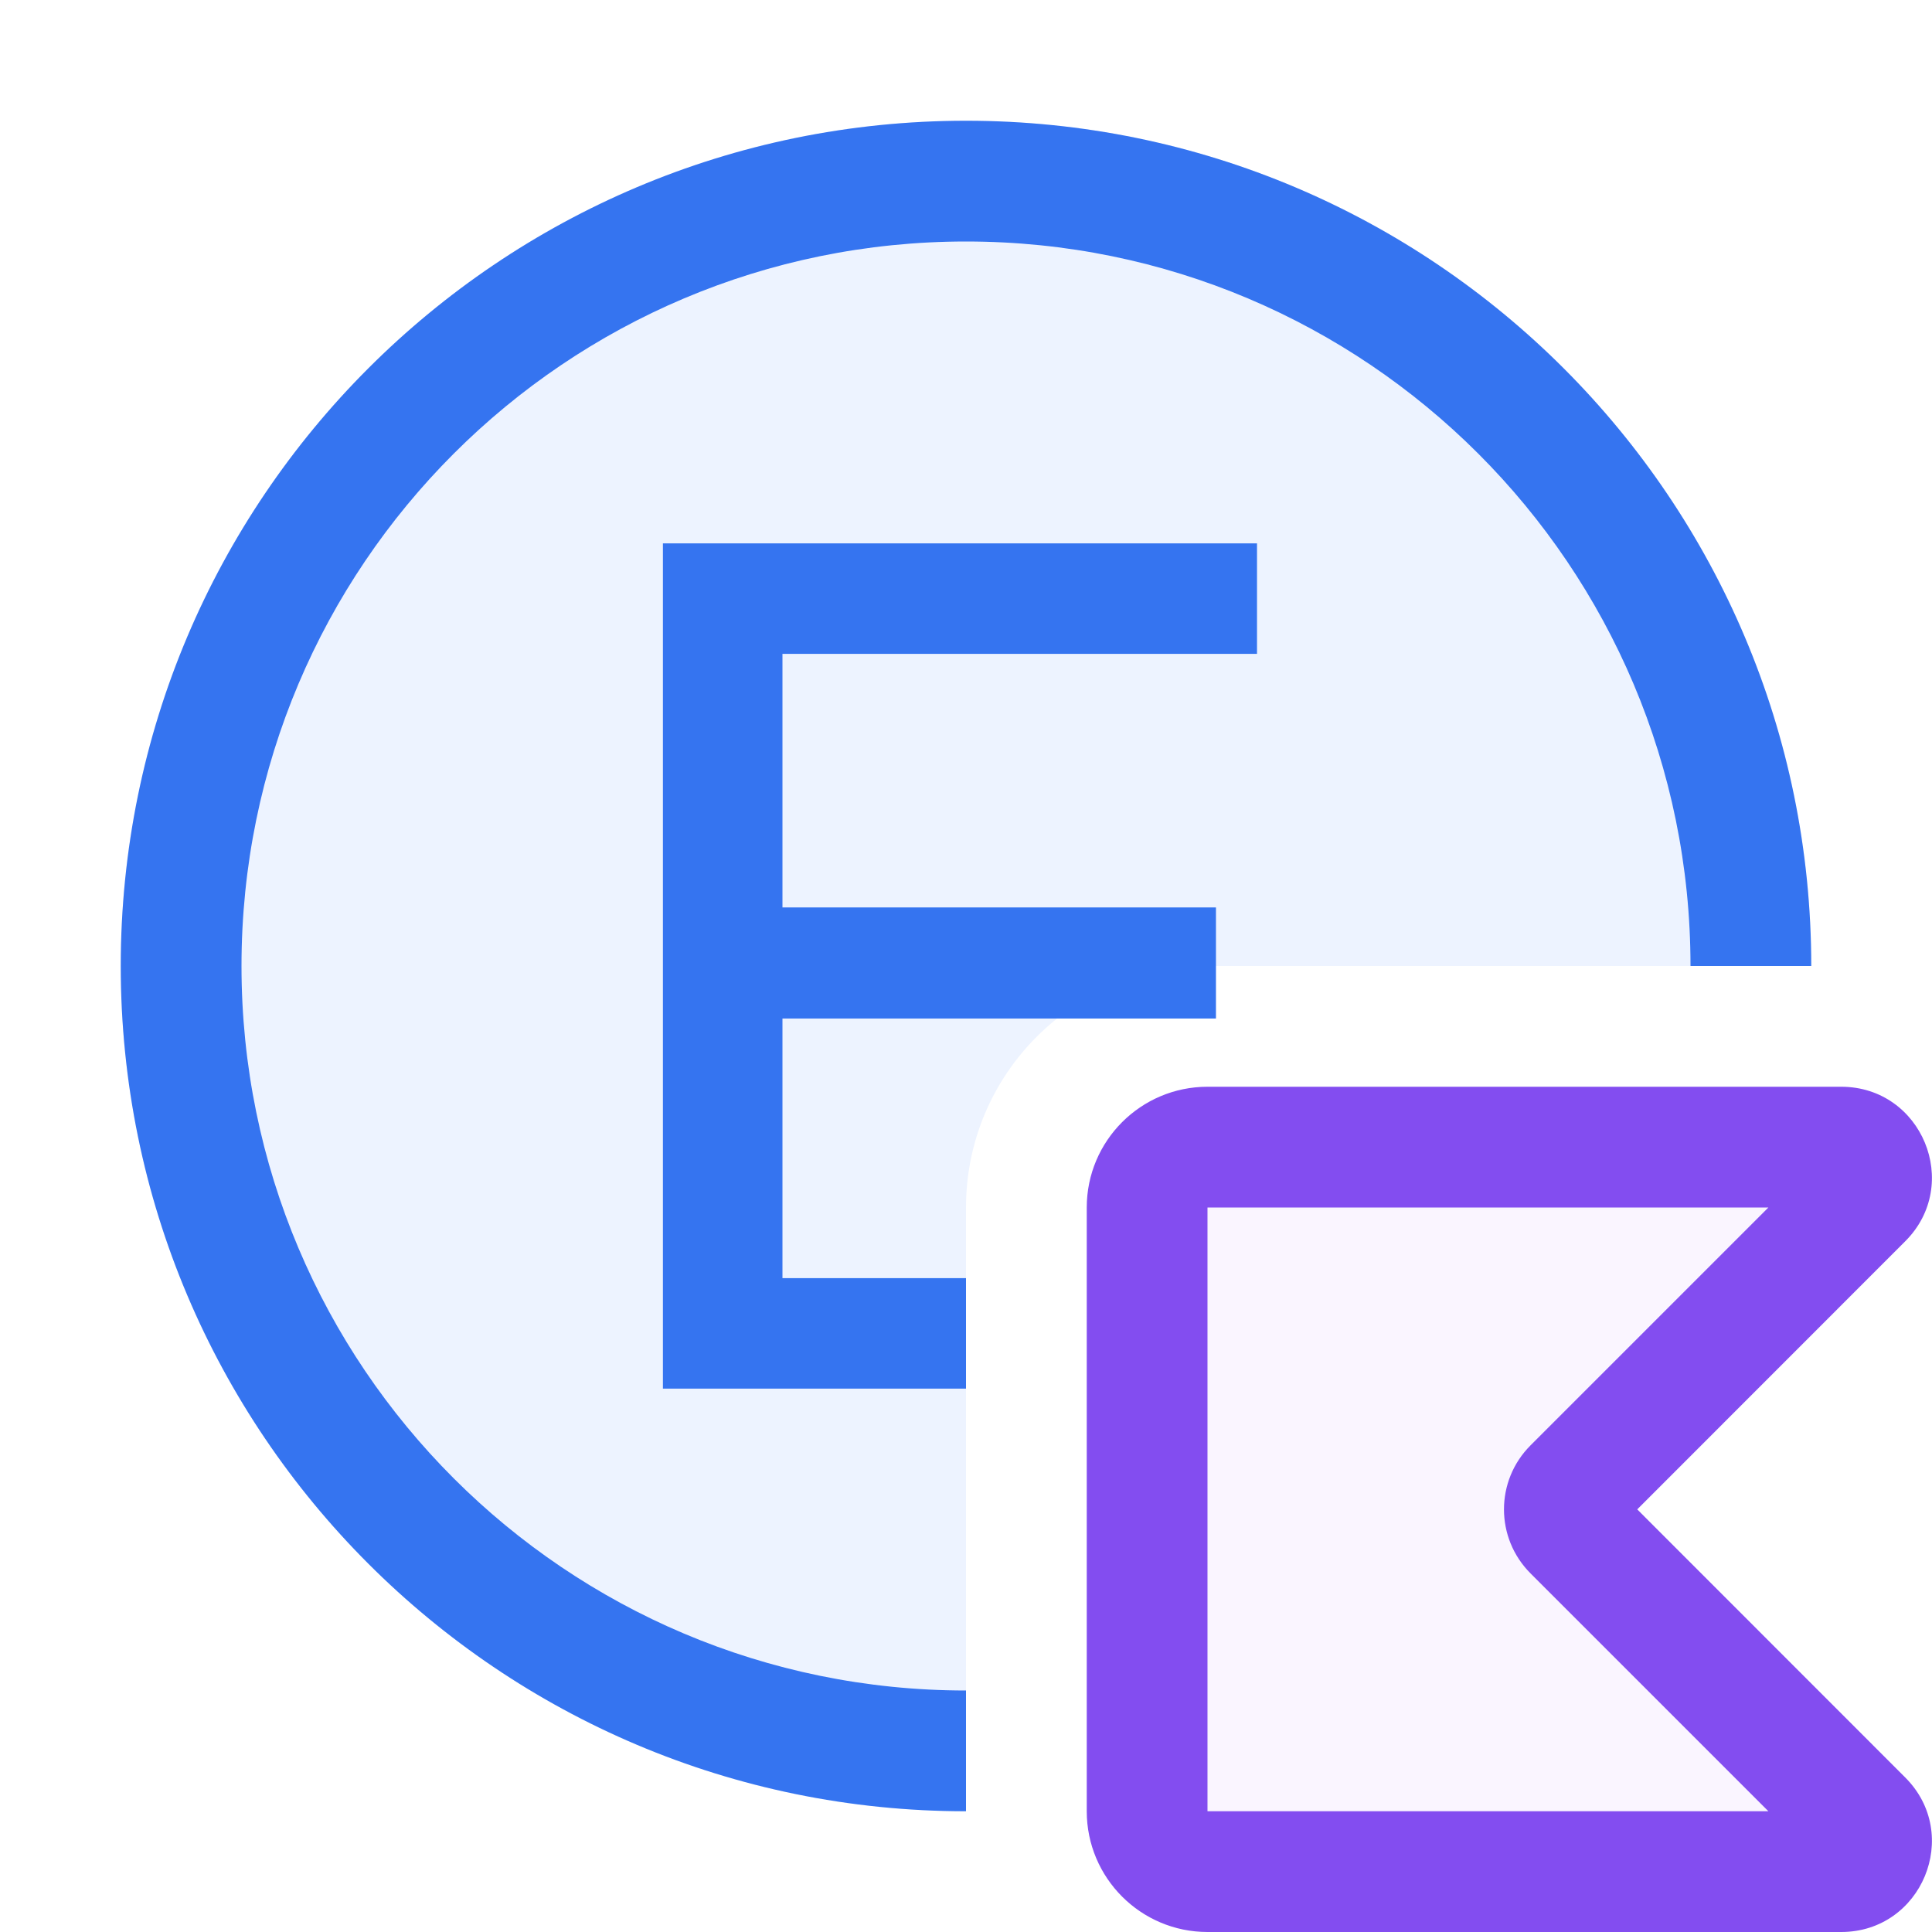
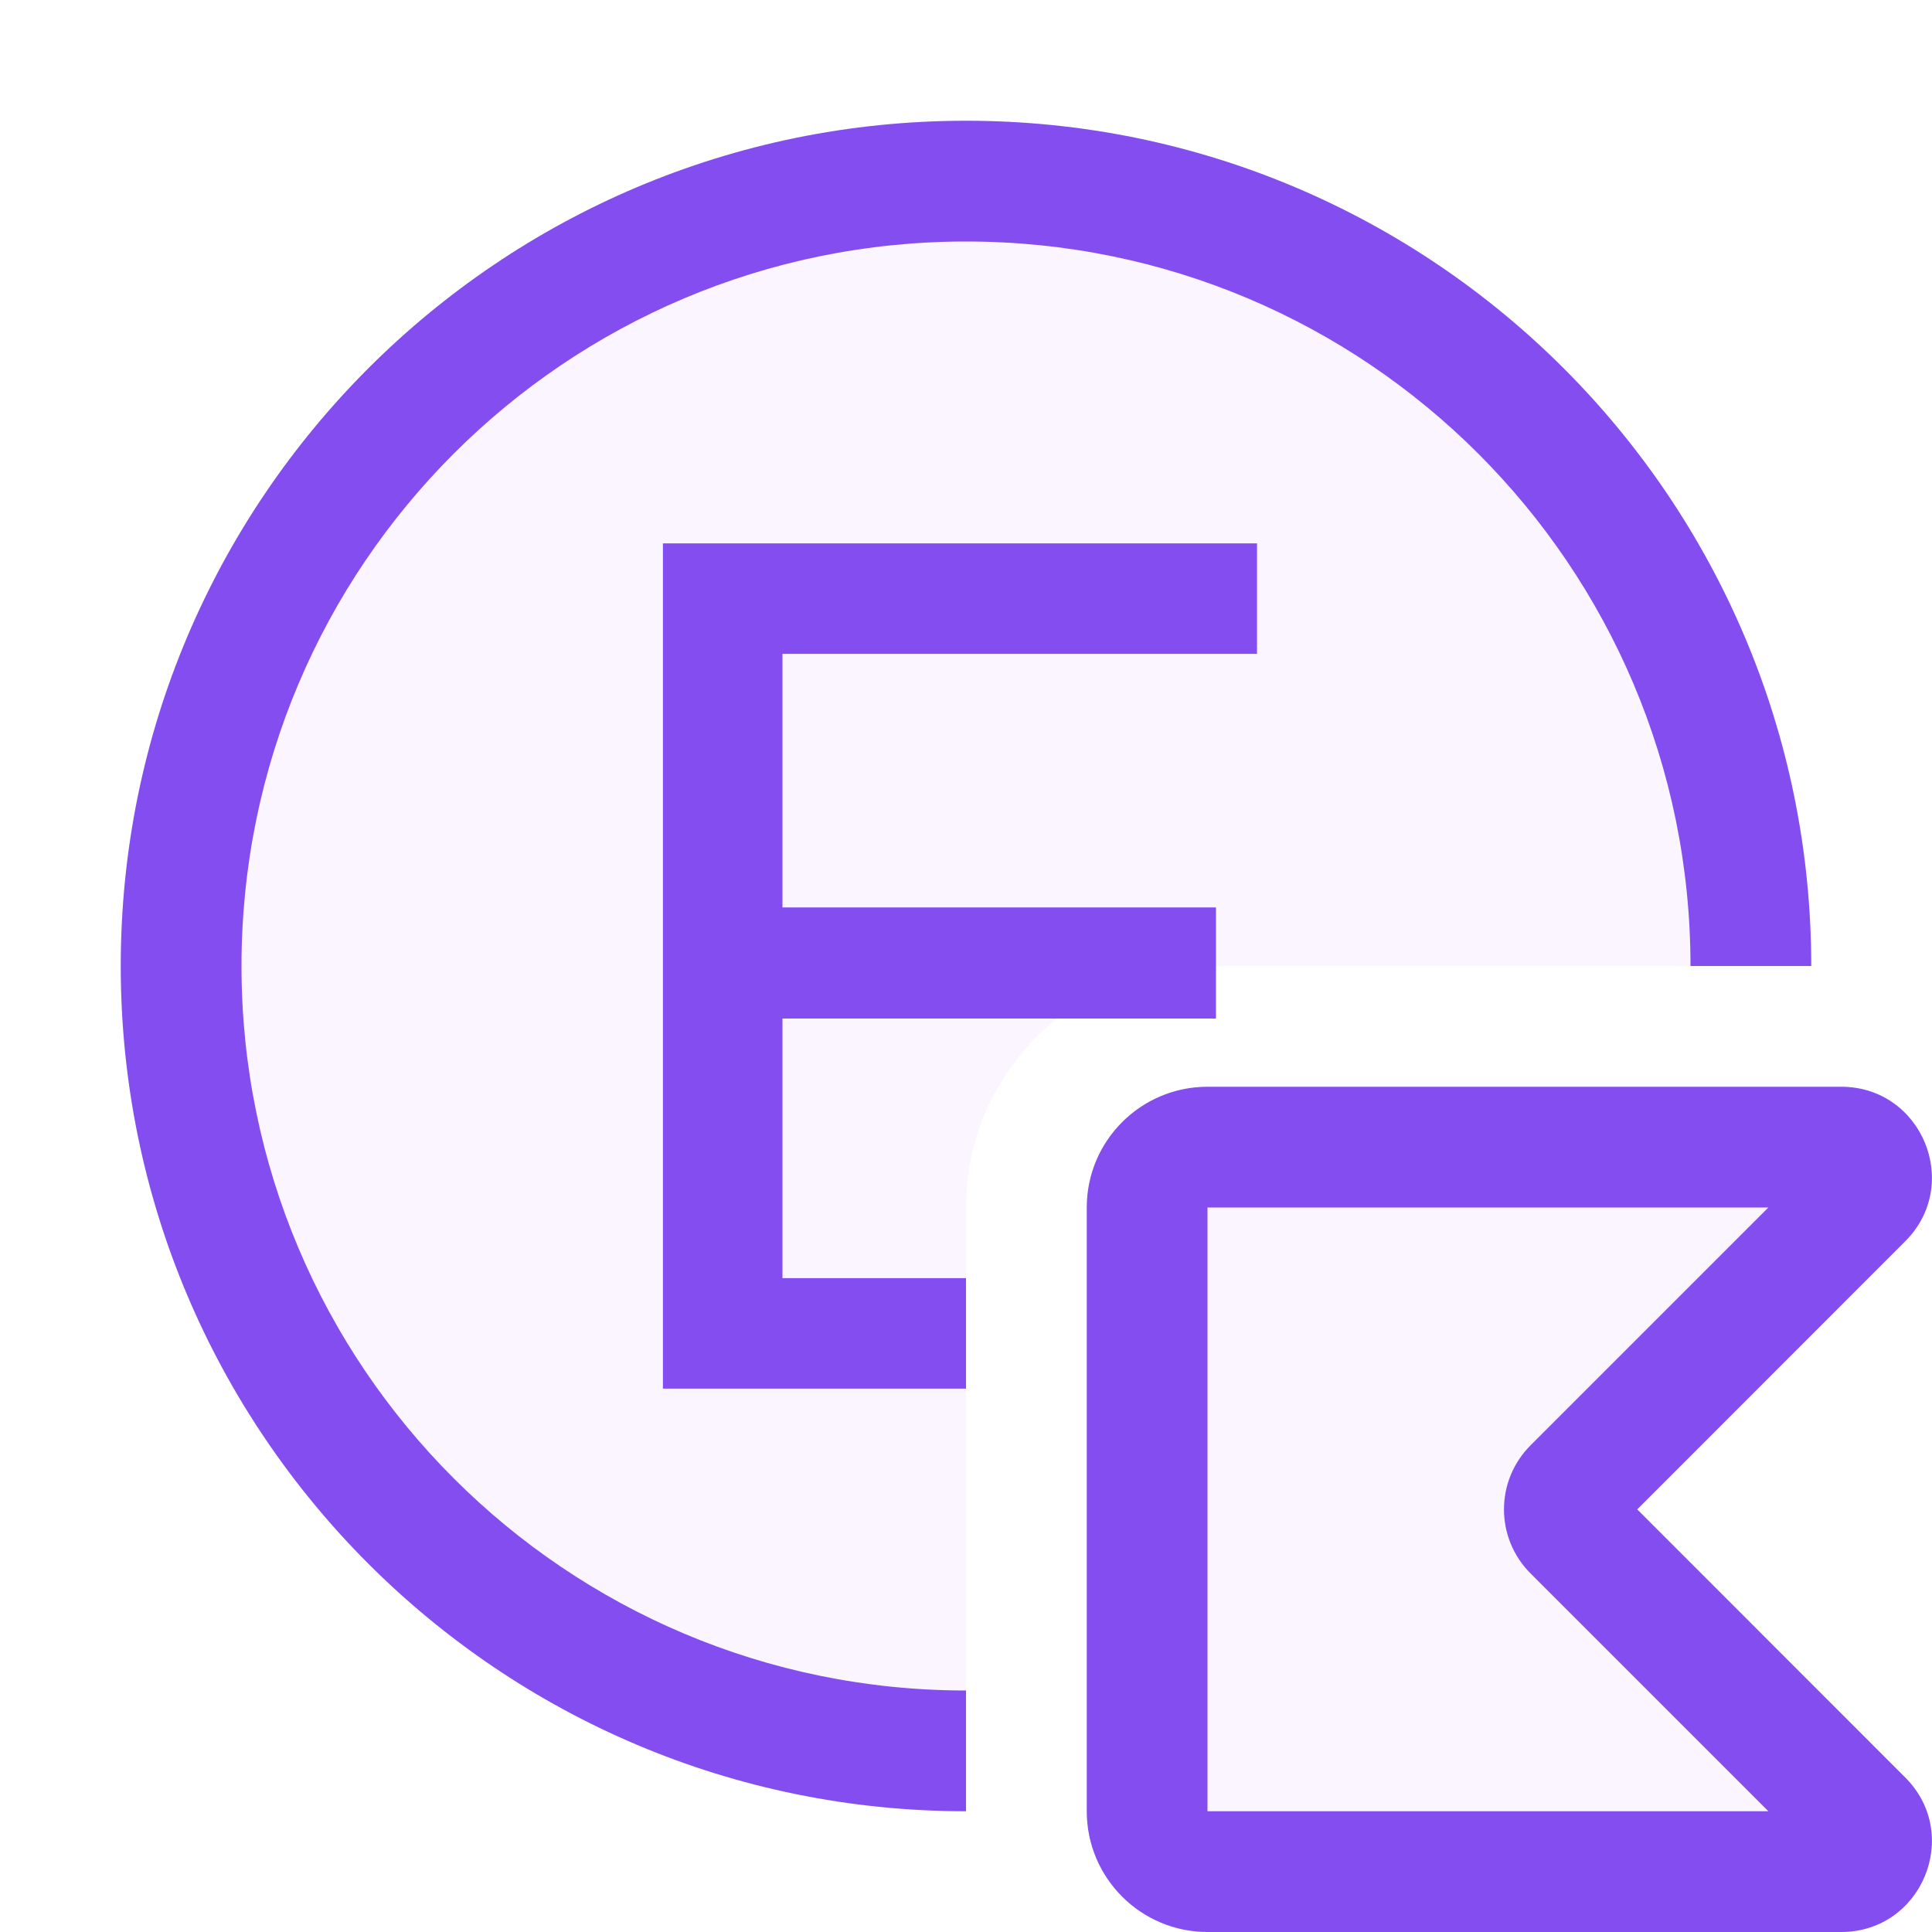
<svg xmlns="http://www.w3.org/2000/svg" width="16" height="16" viewBox="0 0 16 16" fill="none">
-   <path d="M15 8C15 4.134 11.866 1 8 1C4.134 1 1 4.134 1 8C1 11.866 4.134 15 8 15V10C8 8.895 8.895 8 10 8H15Z" fill="#EDF3FF" />
+   <path d="M15 8C15 4.134 11.866 1 8 1C4.134 1 1 4.134 1 8C1 11.866 4.134 15 8 15V10C8 8.895 8.895 8 10 8H15Z" fill="#FAF5FF" />
  <path d="M10 10H14.645L12.675 11.97C12.382 12.263 12.382 12.737 12.675 13.03L14.645 15H10V10Z" fill="#FAF5FF" />
  <path fill-rule="evenodd" clip-rule="evenodd" d="M9 10C9 9.448 9.448 9 10 9H15.248C15.916 9 16.251 9.808 15.778 10.28L13.559 12.5L15.778 14.72C16.251 15.192 15.916 16 15.248 16H10C9.448 16 9 15.552 9 15V10ZM14.645 10L10 10V15H14.645L12.675 13.03C12.382 12.737 12.382 12.263 12.675 11.97L14.645 10Z" fill="#834DF0" />
-   <path d="M8 11.5H5.49V4.5H10.41V5.415H6.48V7.515H10.07V8.435H6.48V10.585H8V11.5Z" fill="#3574F0" />
-   <path d="M8 14C4.686 14 2 11.314 2 8C2 4.686 4.686 2 8 2C11.314 2 14 4.686 14 8H15C15 4.134 11.866 1 8 1C4.134 1 1 4.134 1 8C1 11.866 4.134 15 8 15V14Z" fill="#3574F0" />
+   <path d="M8 11.5H5.49V4.5H10.41V5.415H6.48V7.515H10.07V8.435H6.48V10.585H8V11.5Z" fill="#834DF0" />
+   <path d="M8 14C4.686 14 2 11.314 2 8C2 4.686 4.686 2 8 2C11.314 2 14 4.686 14 8H15C15 4.134 11.866 1 8 1C4.134 1 1 4.134 1 8C1 11.866 4.134 15 8 15V14Z" fill="#834DF0" />
</svg>
